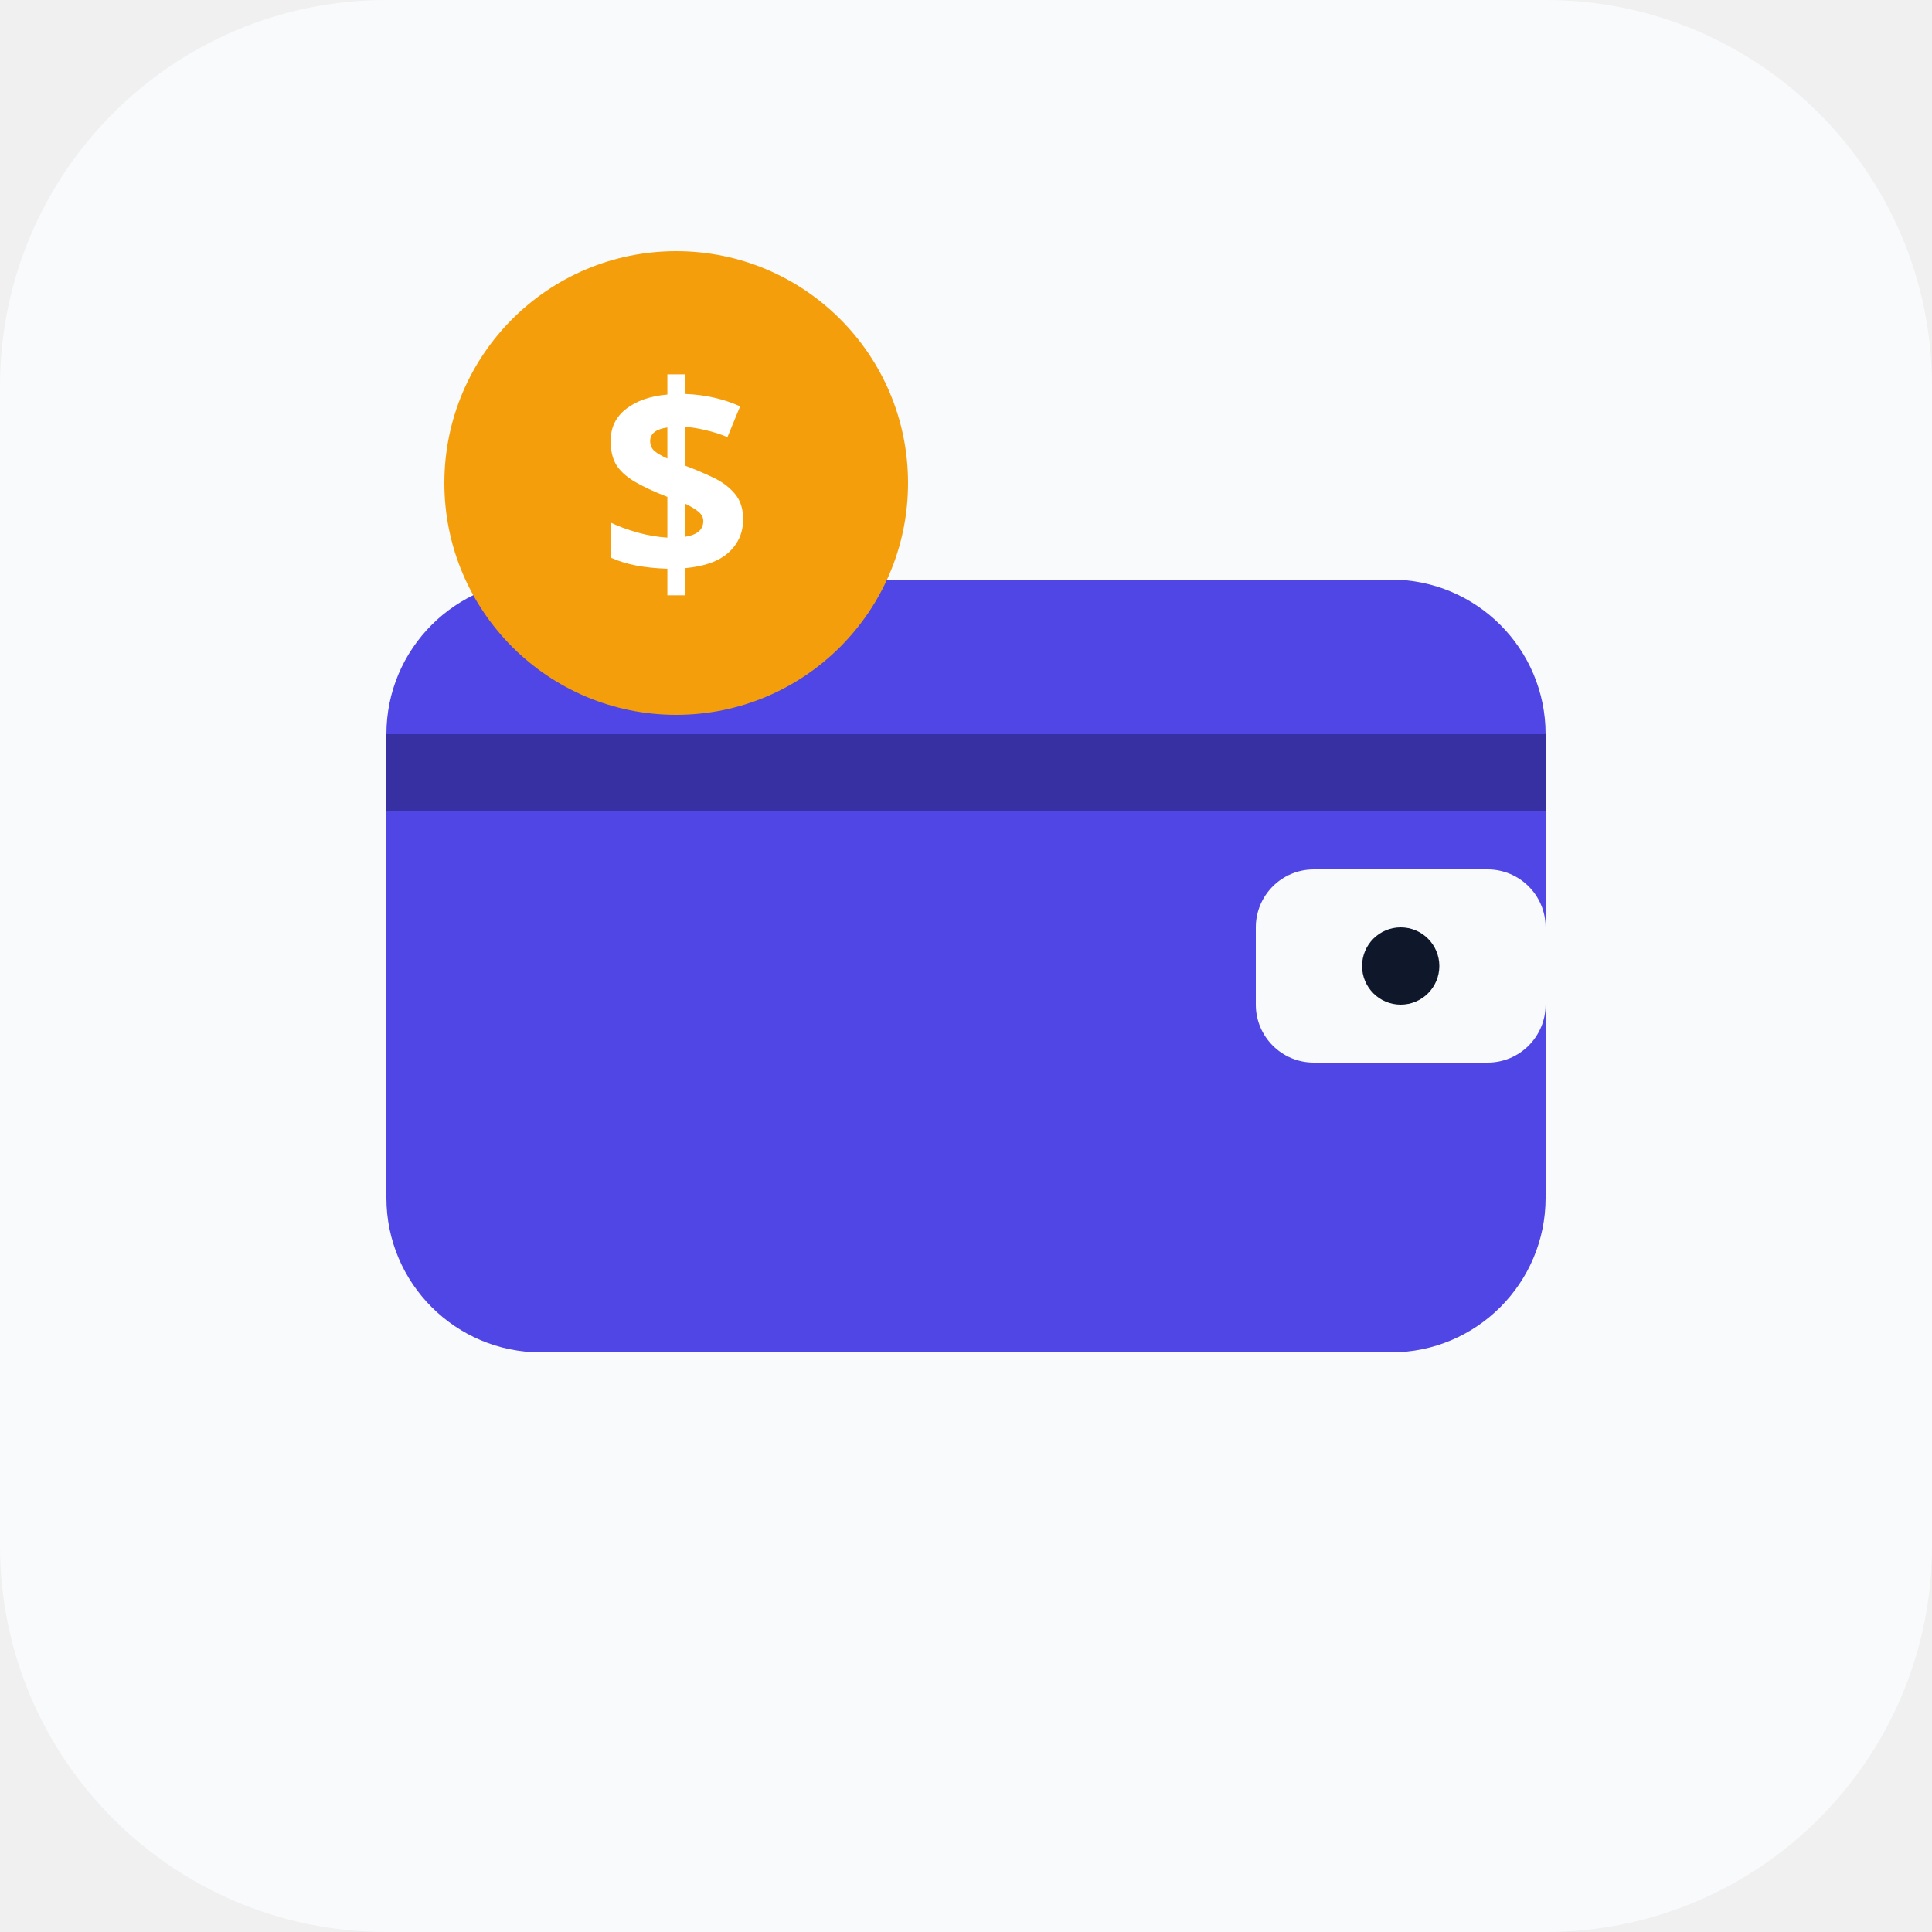
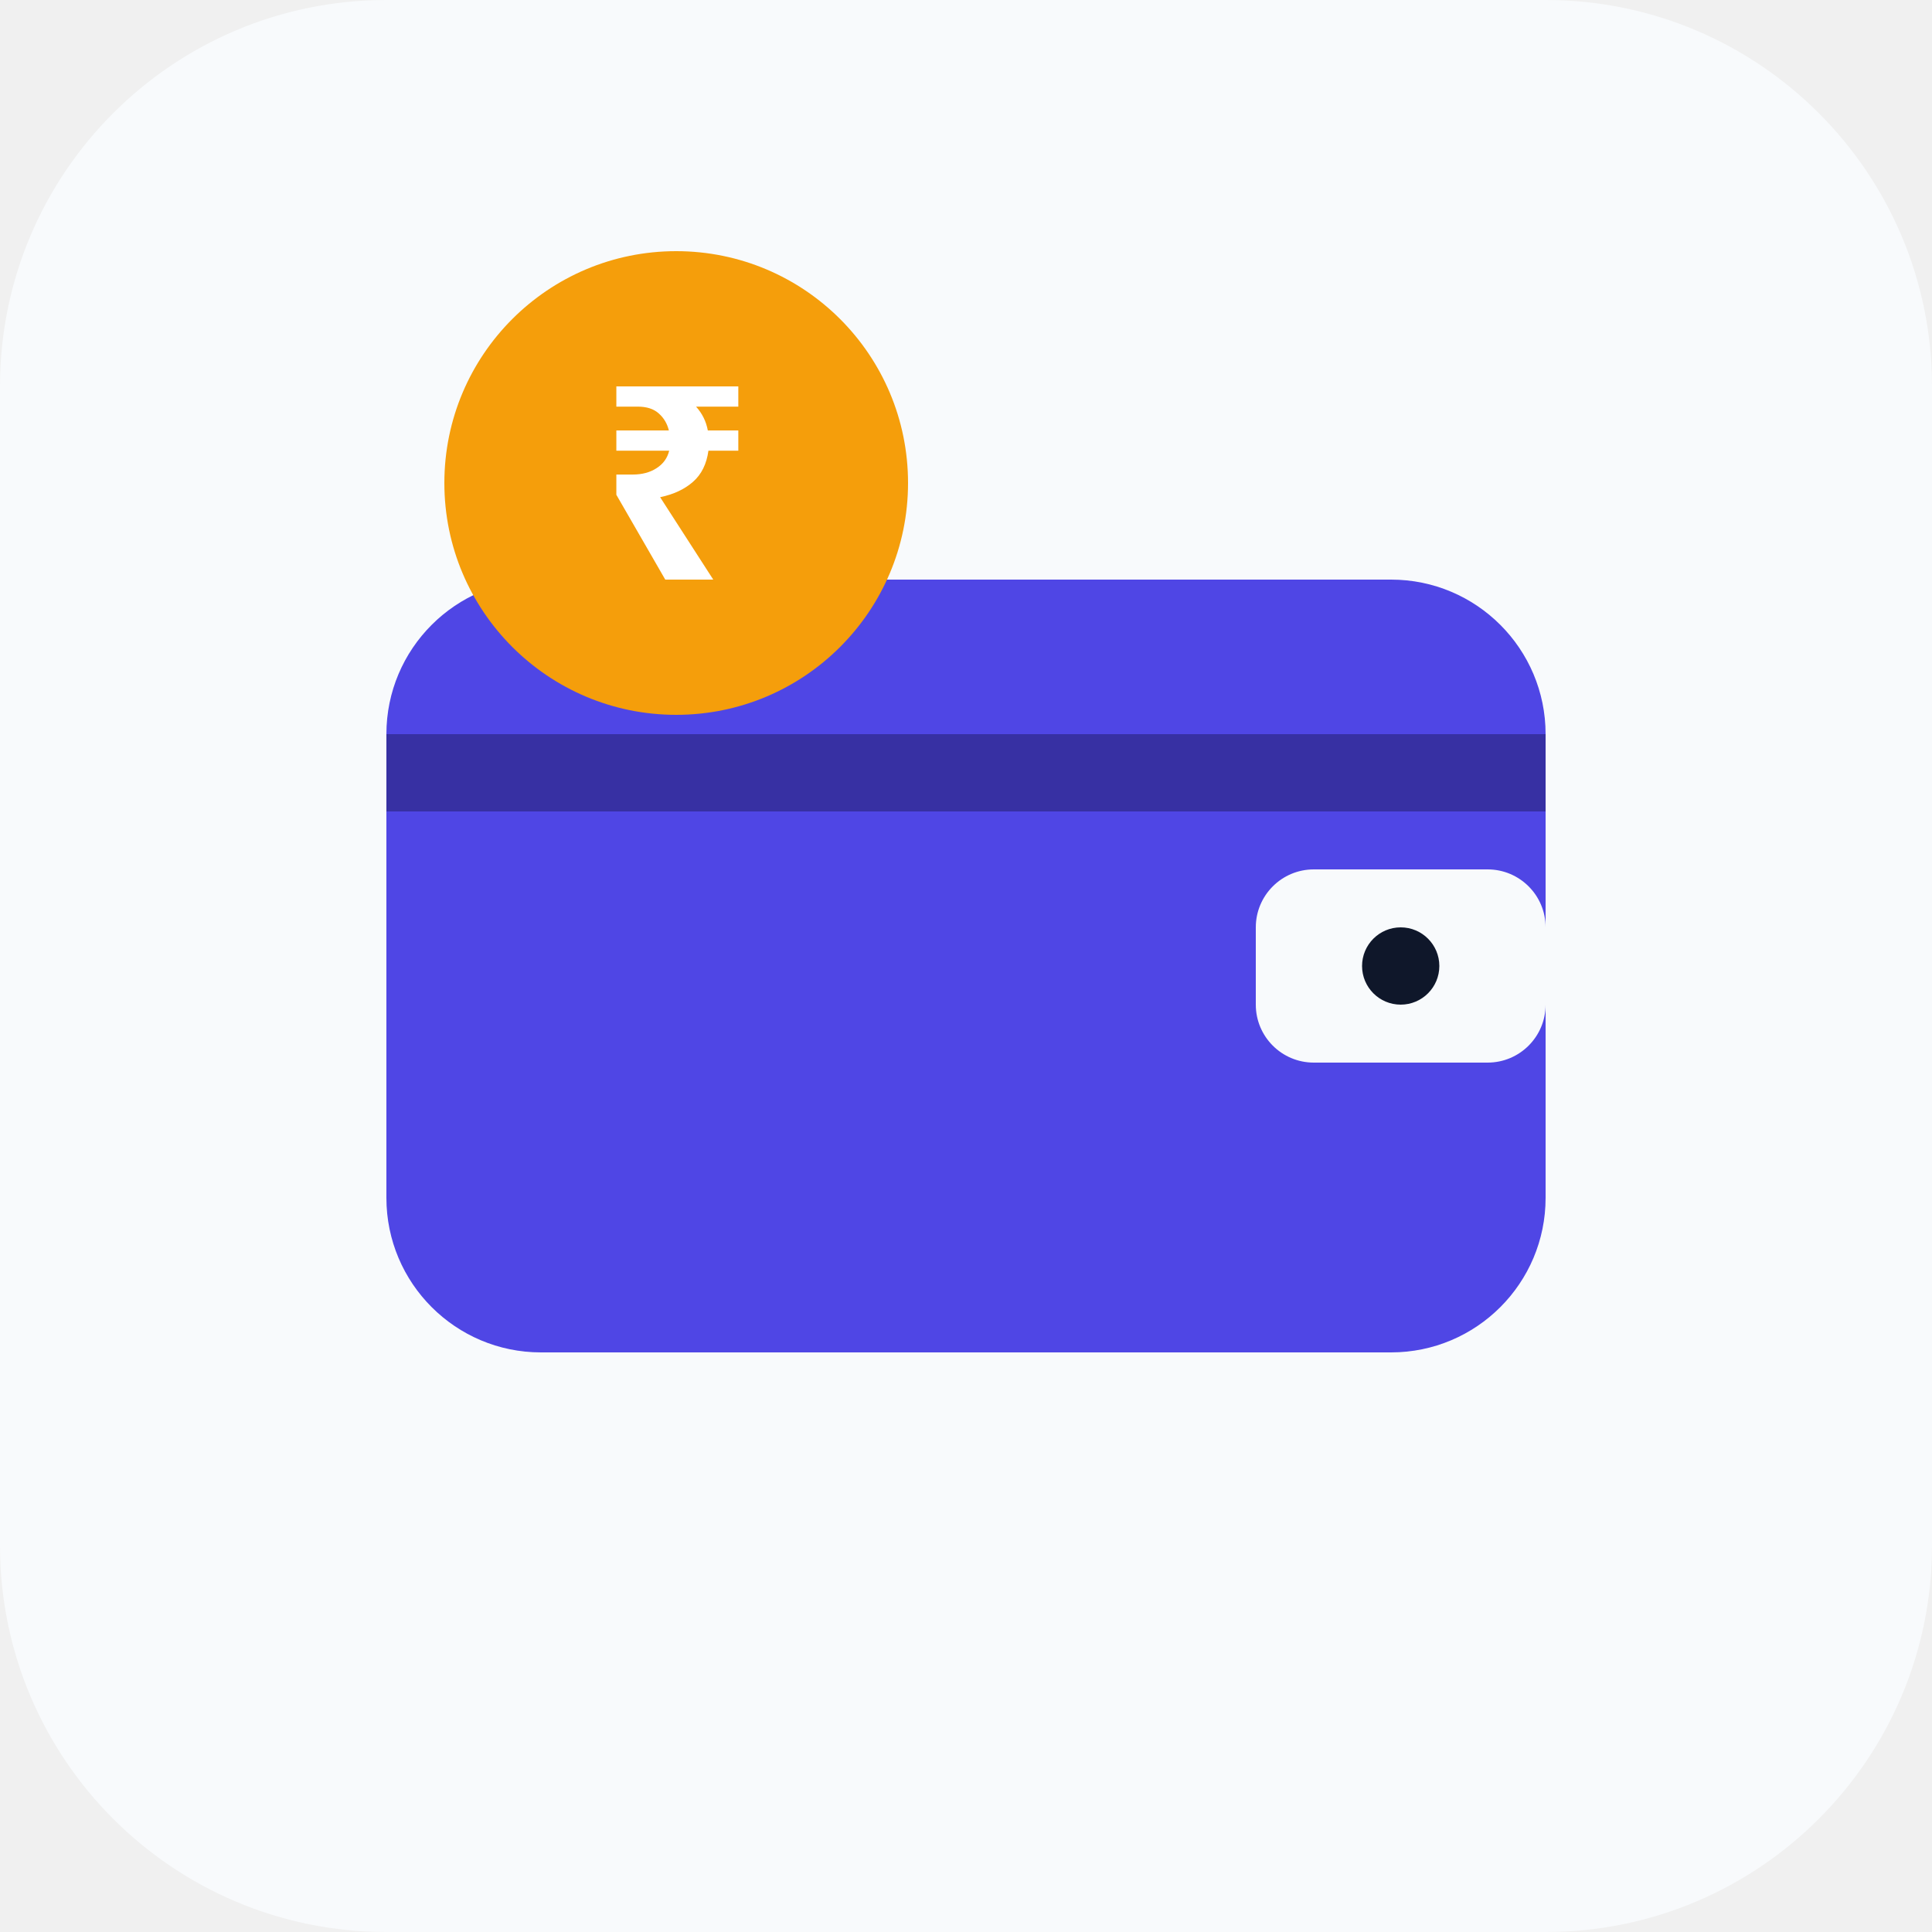
<svg xmlns="http://www.w3.org/2000/svg" viewBox="0 0 100 100" width="100" height="100">
  <rect width="100" height="100" rx="20" fill="#F8FAFC" />
  <rect x="20" y="30" width="60" height="40" rx="8" fill="#4F46E5" />
  <path d="M 20 40 L 80 40" stroke="#3730A3" stroke-width="4" />
  <rect x="65" y="45" width="15" height="10" rx="3" fill="#F8FAFC" />
  <circle cx="72.5" cy="50" r="2" fill="#0F172A" />
  <circle cx="35" cy="25" r="12" fill="#F59E0B" />
-   <text x="35" y="30" font-family="sans-serif" font-size="14" font-weight="bold" fill="#FFF" text-anchor="middle">$</text>
+   <text x="35" y="30" font-family="sans-serif" font-size="14" font-weight="bold" fill="#FFF" text-anchor="middle">₹</text>
</svg>
